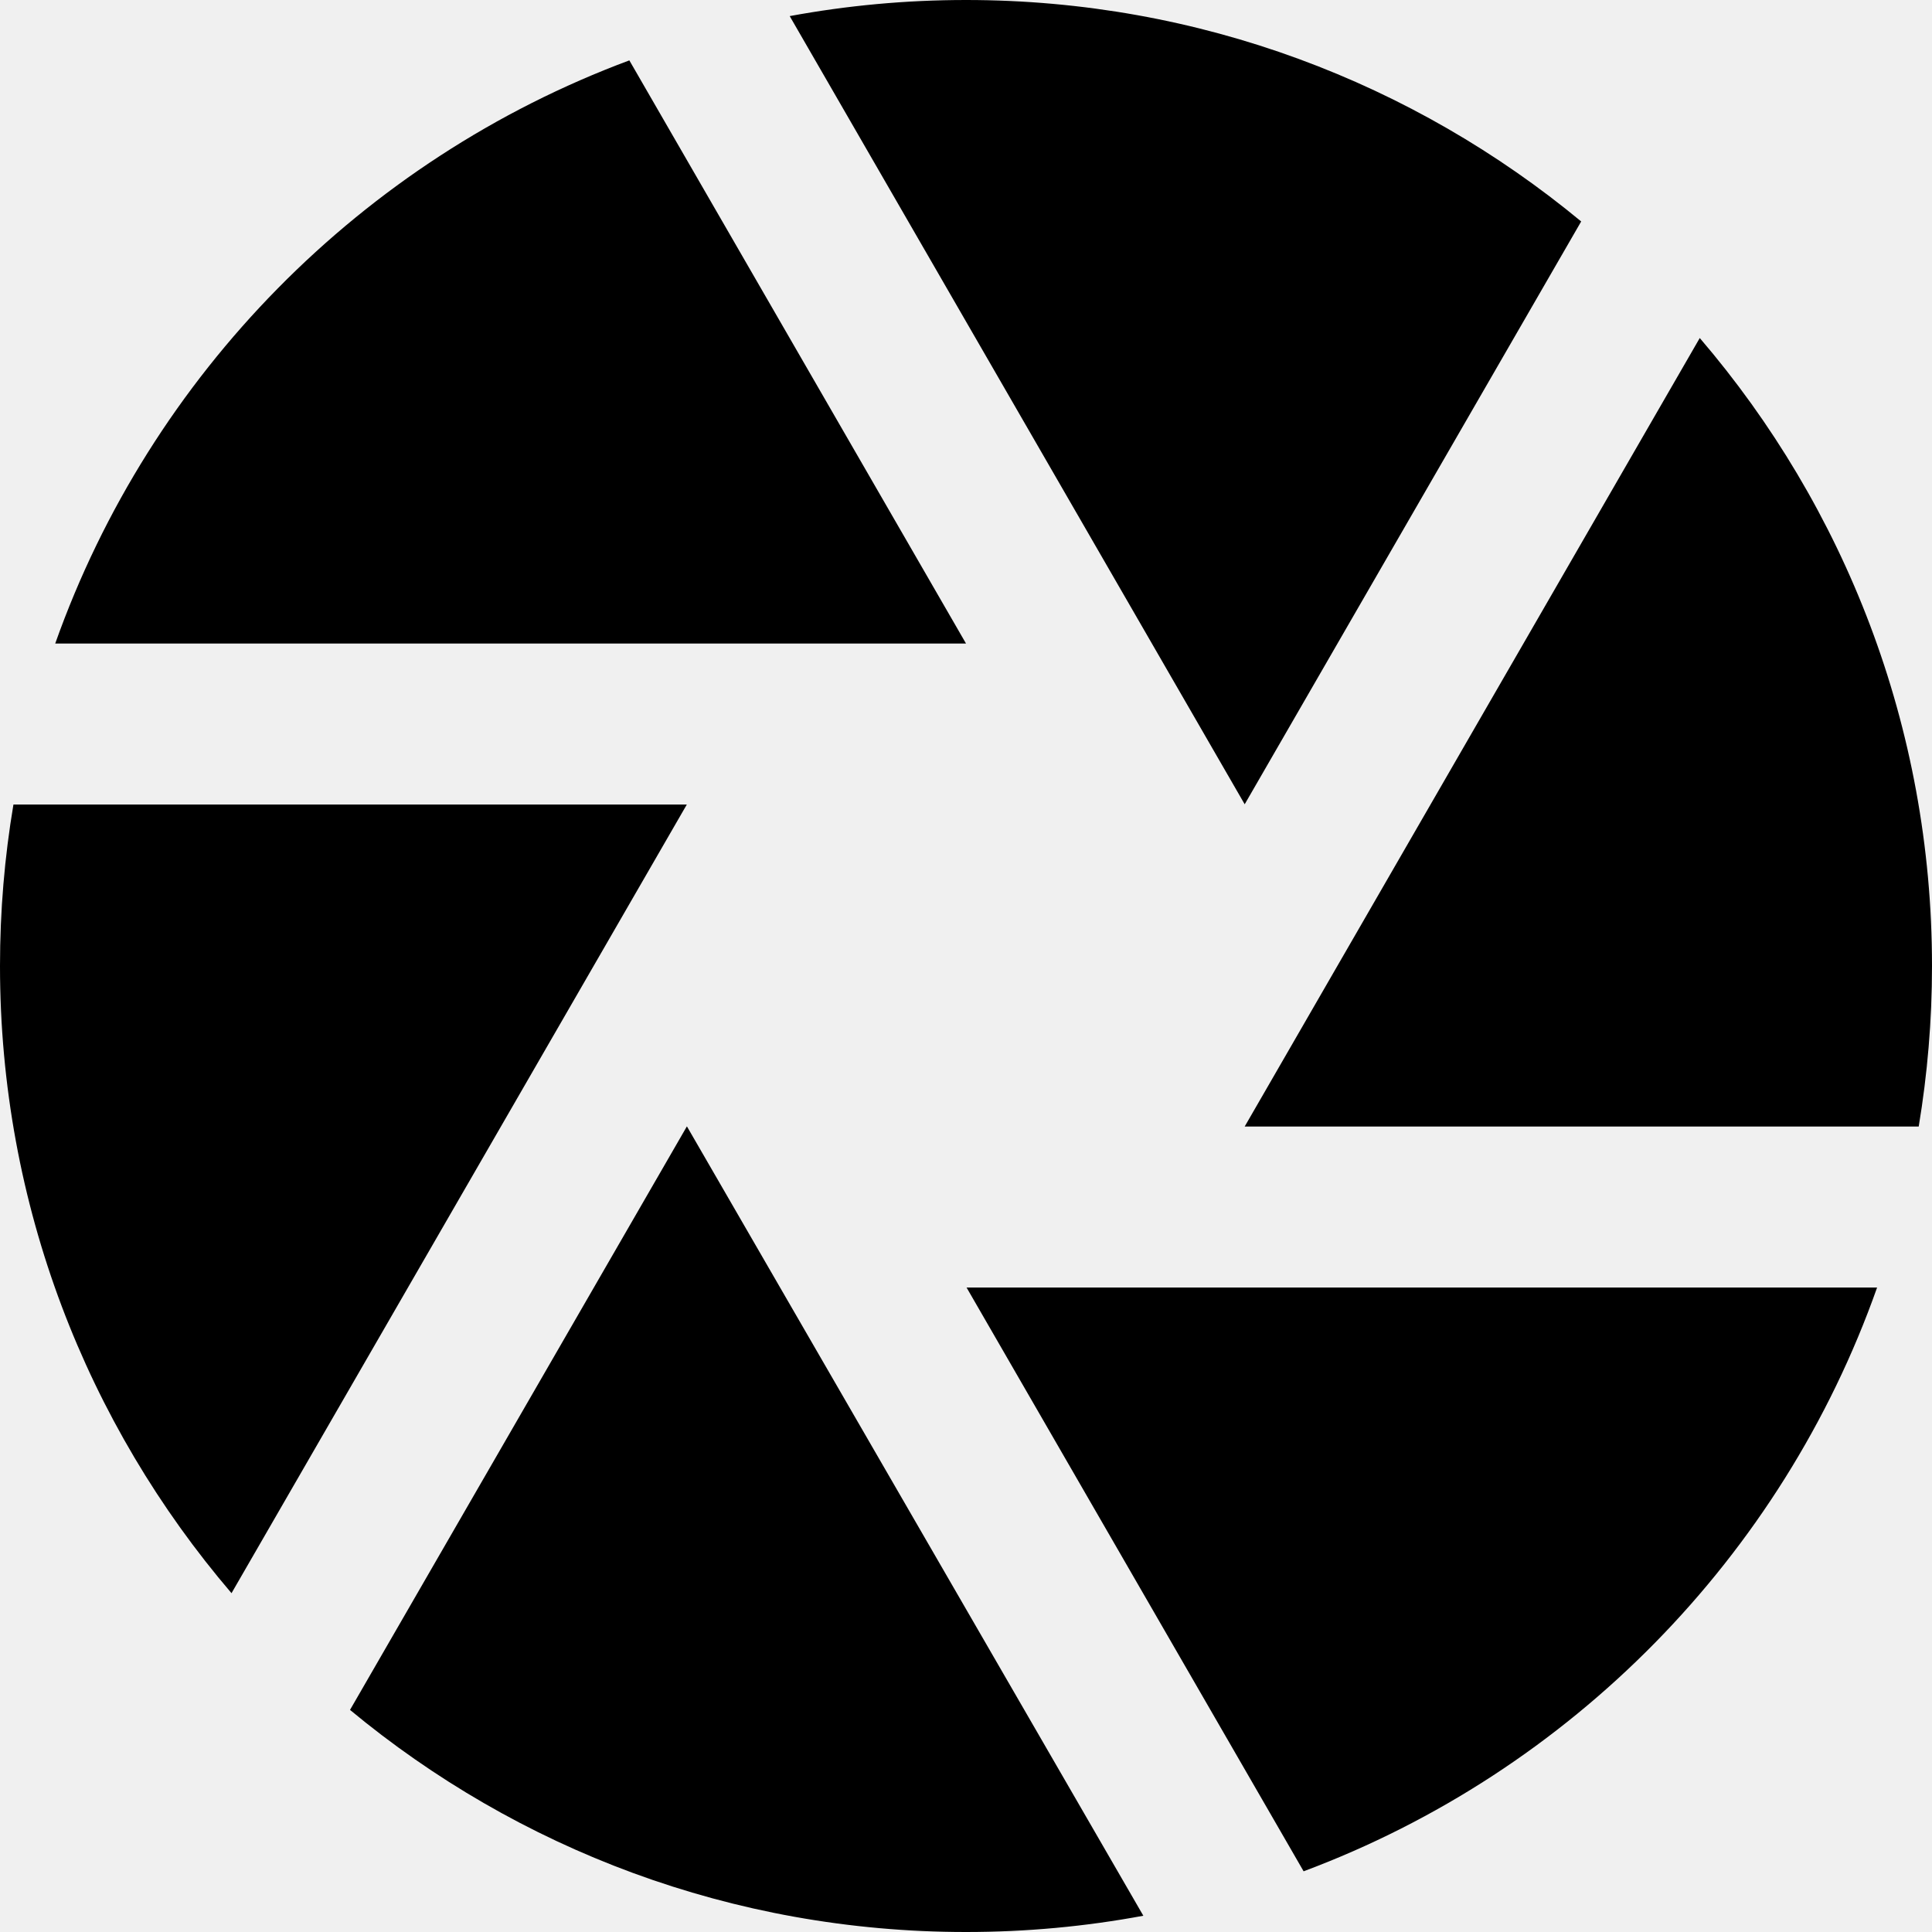
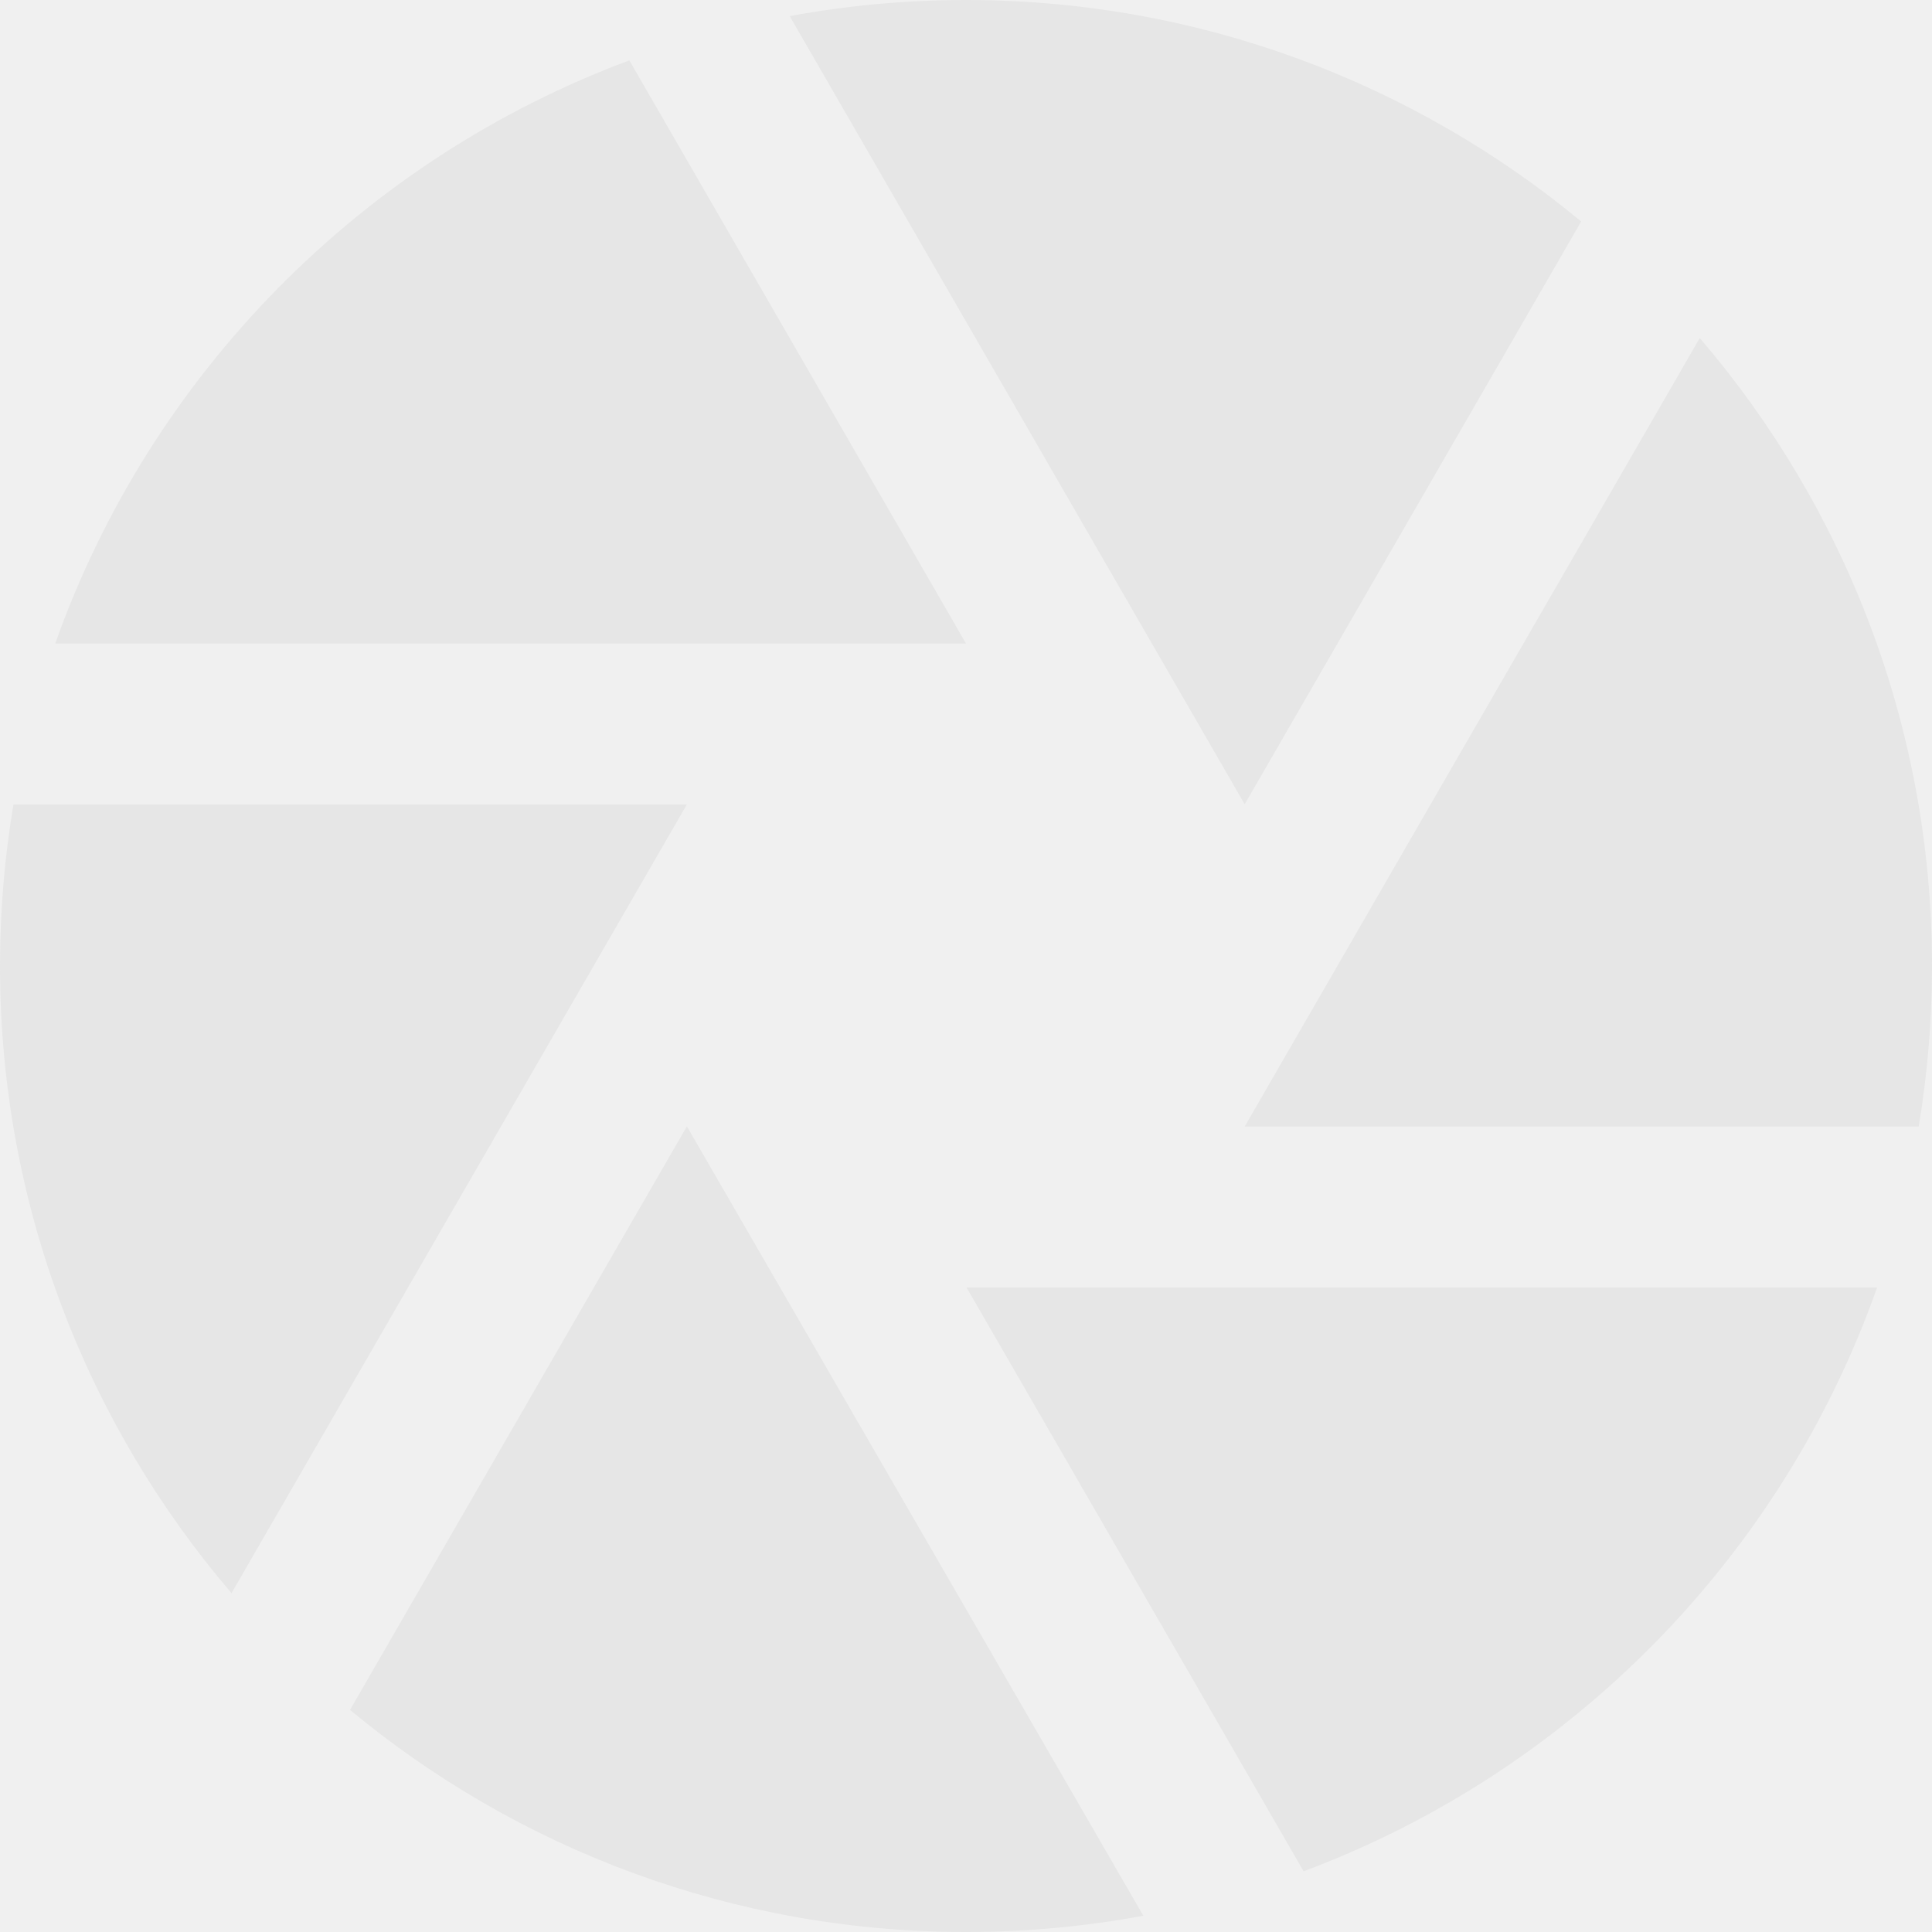
- <svg xmlns="http://www.w3.org/2000/svg" width="24" height="24" fill-rule="evenodd" clip-rule="evenodd">
-   <path d="M4.348 21.241l4.185-7.249 5.67 9.806c-.714.133-1.45.202-2.203.202-2.907 0-5.575-1.036-7.652-2.759zm18.97-5.247c-1.182 3.345-3.806 6.012-7.124 7.252l-4.187-7.252h11.311zm-14.786-6l-5.656 9.797c-1.793-2.097-2.876-4.819-2.876-7.791 0-.684.057-1.354.167-2.006h8.365zm12.583-5.795c1.798 2.098 2.885 4.824 2.885 7.801 0 .679-.057 1.345-.165 1.994h-8.373l5.653-9.795zm-11.305-3.999c.71-.131 1.442-.2 2.19-.2 2.903 0 5.566 1.033 7.642 2.751l-4.18 7.24-5.652-9.791zm2.19 7.794h-11.314c1.186-3.344 3.812-6.008 7.132-7.244l4.182 7.244z" />
+ <svg xmlns="http://www.w3.org/2000/svg" width="24" height="24" viewBox="0 0 24 24" fill="none">
+   <g clip-path="url(#clip0_802_14)">
+     <path fill-rule="evenodd" clip-rule="evenodd" d="M4.348 21.241L8.533 13.992L14.203 23.798C13.489 23.931 12.753 24 12 24C9.093 24 6.425 22.964 4.348 21.241ZM23.318 15.994C22.136 19.339 19.512 22.006 16.194 23.246L12.007 15.994H23.318ZM8.532 9.994L2.876 19.791C1.083 17.694 0 14.972 0 12C0 11.316 0.057 10.646 0.167 9.994H8.532ZM21.115 4.199C22.913 6.297 24 9.023 24 12C24 12.679 23.943 13.345 23.835 13.994H15.462L21.115 4.199ZM9.81 0.2C10.52 0.069 11.252 0 12 0C14.903 0 17.566 1.033 19.642 2.751L15.462 9.991L9.81 0.2ZM12 7.994H0.686C1.872 4.65 4.498 1.986 7.818 0.75L12 7.994Z" fill="#E6E6E6" />
+   </g>
+   <defs>
+     <clipPath id="clip0_802_14">
+       <rect width="24" height="24" fill="white" />
+     </clipPath>
+   </defs>
</svg>
